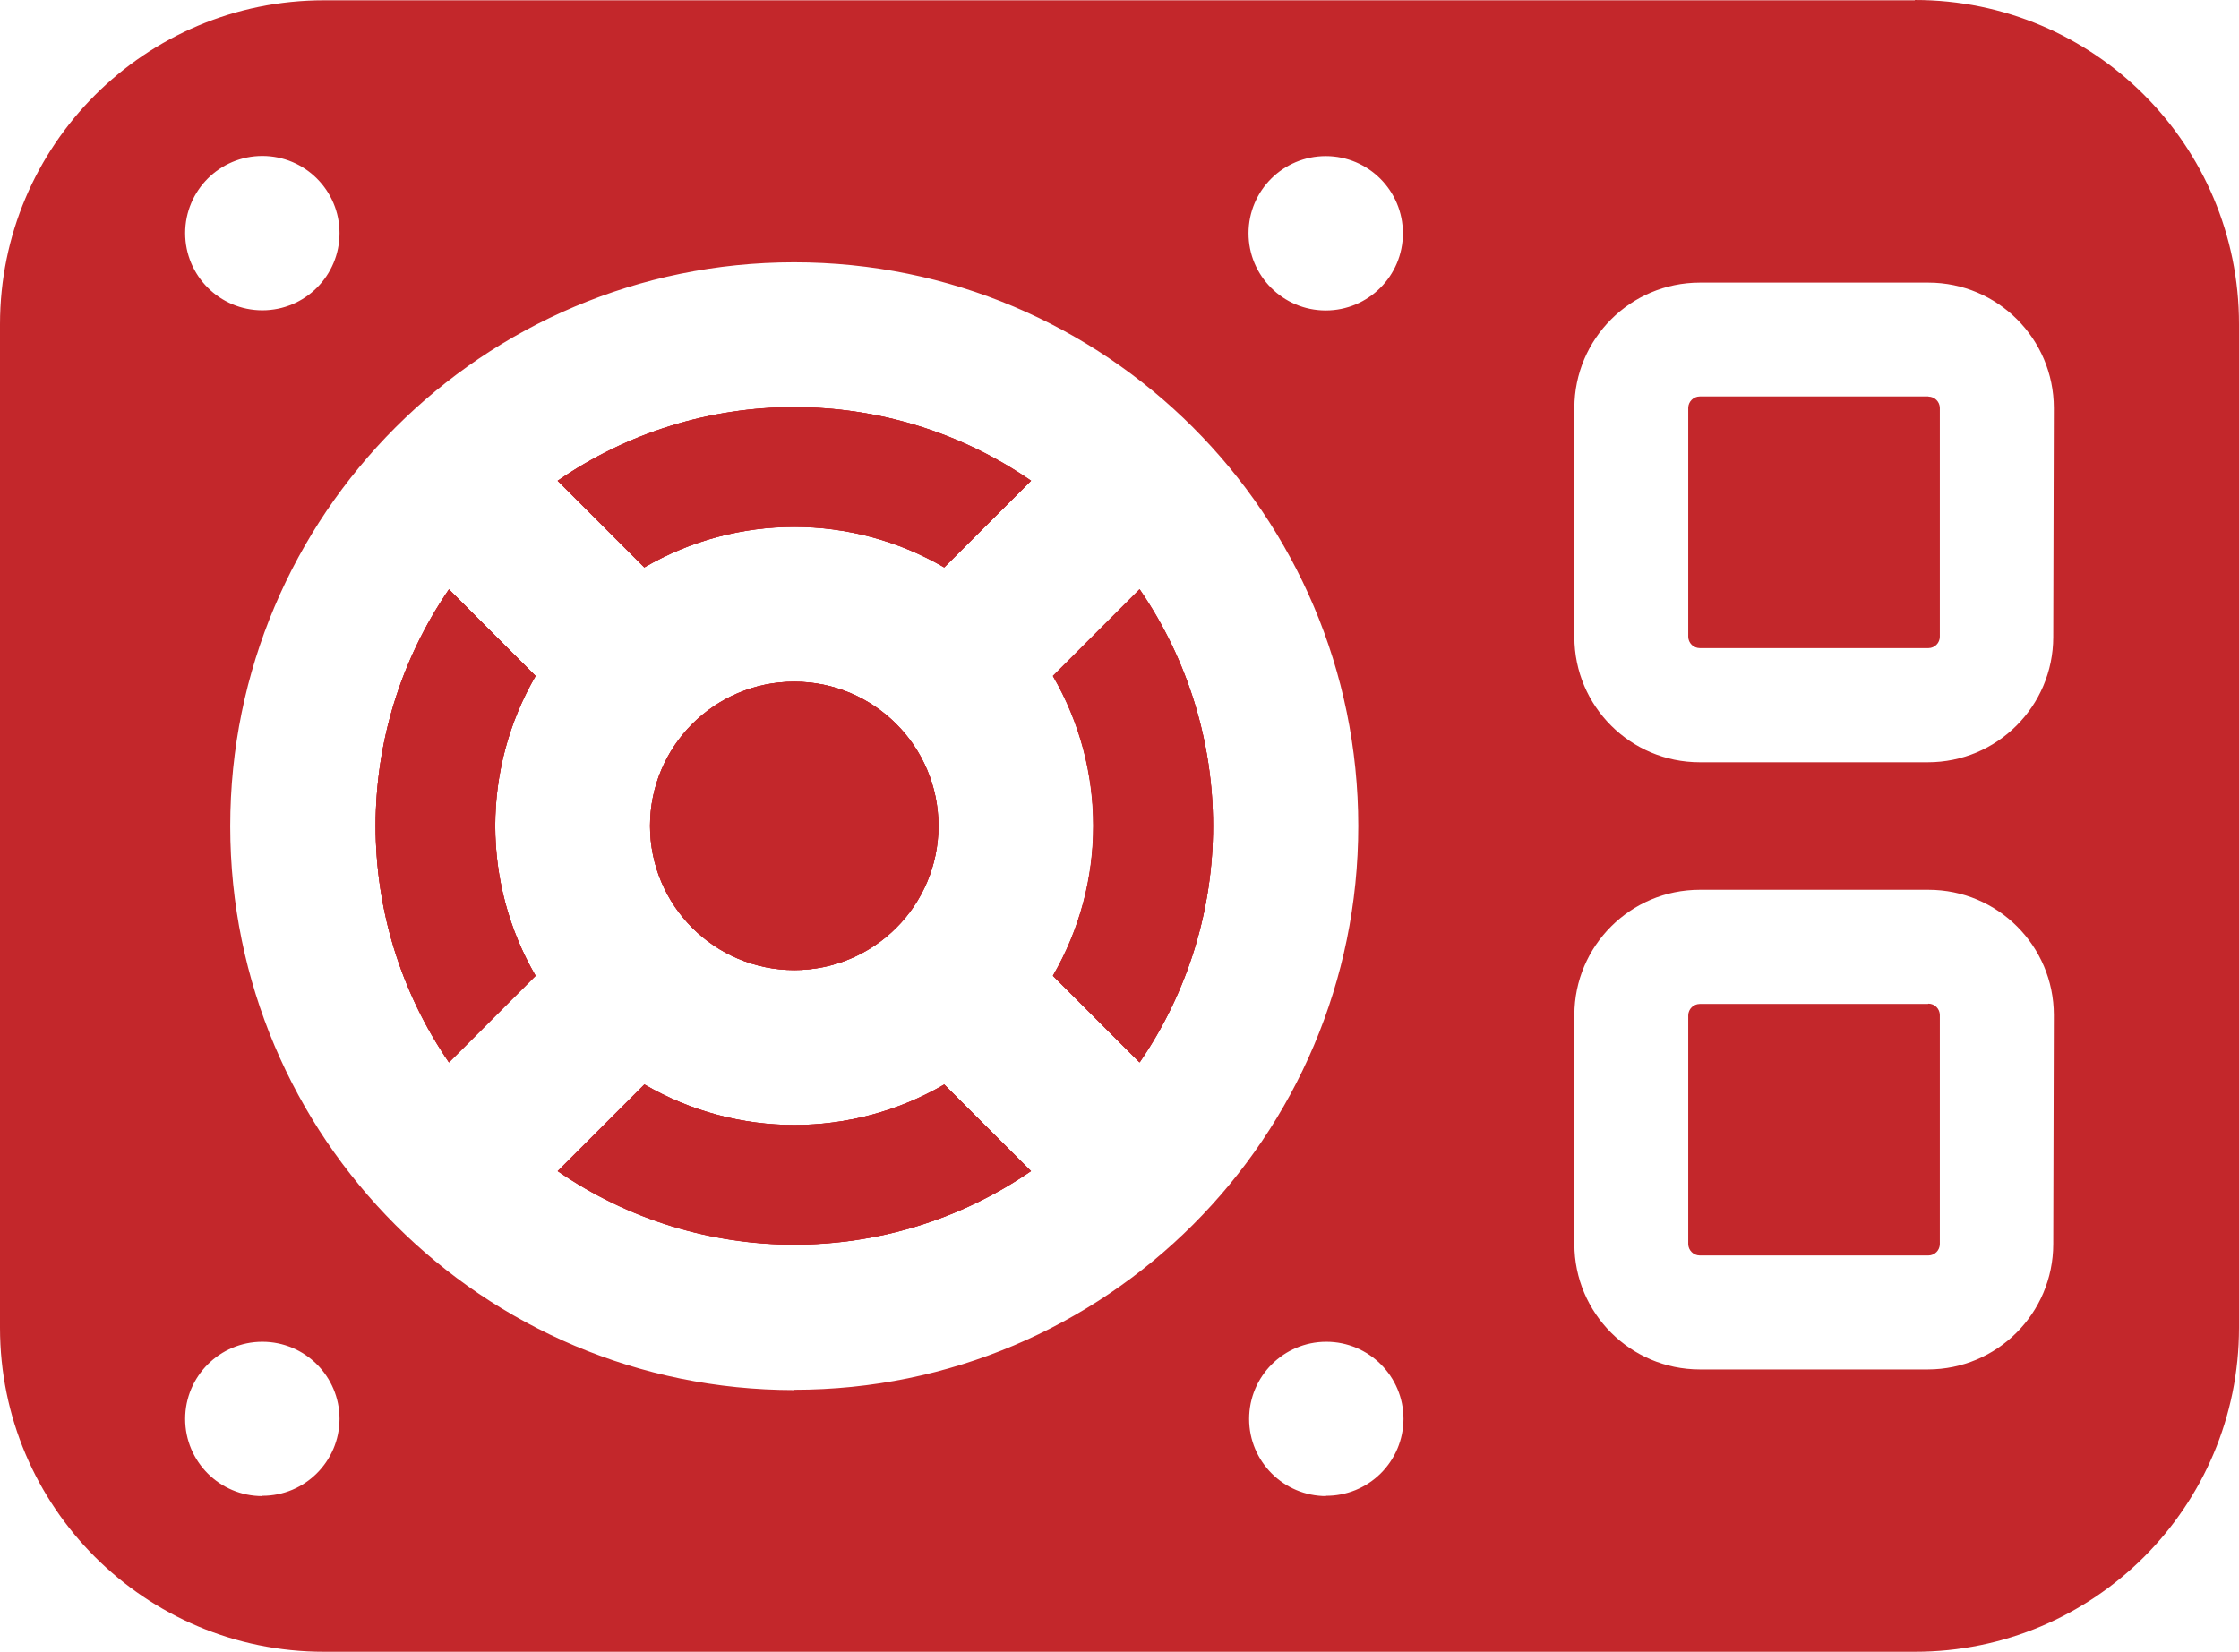
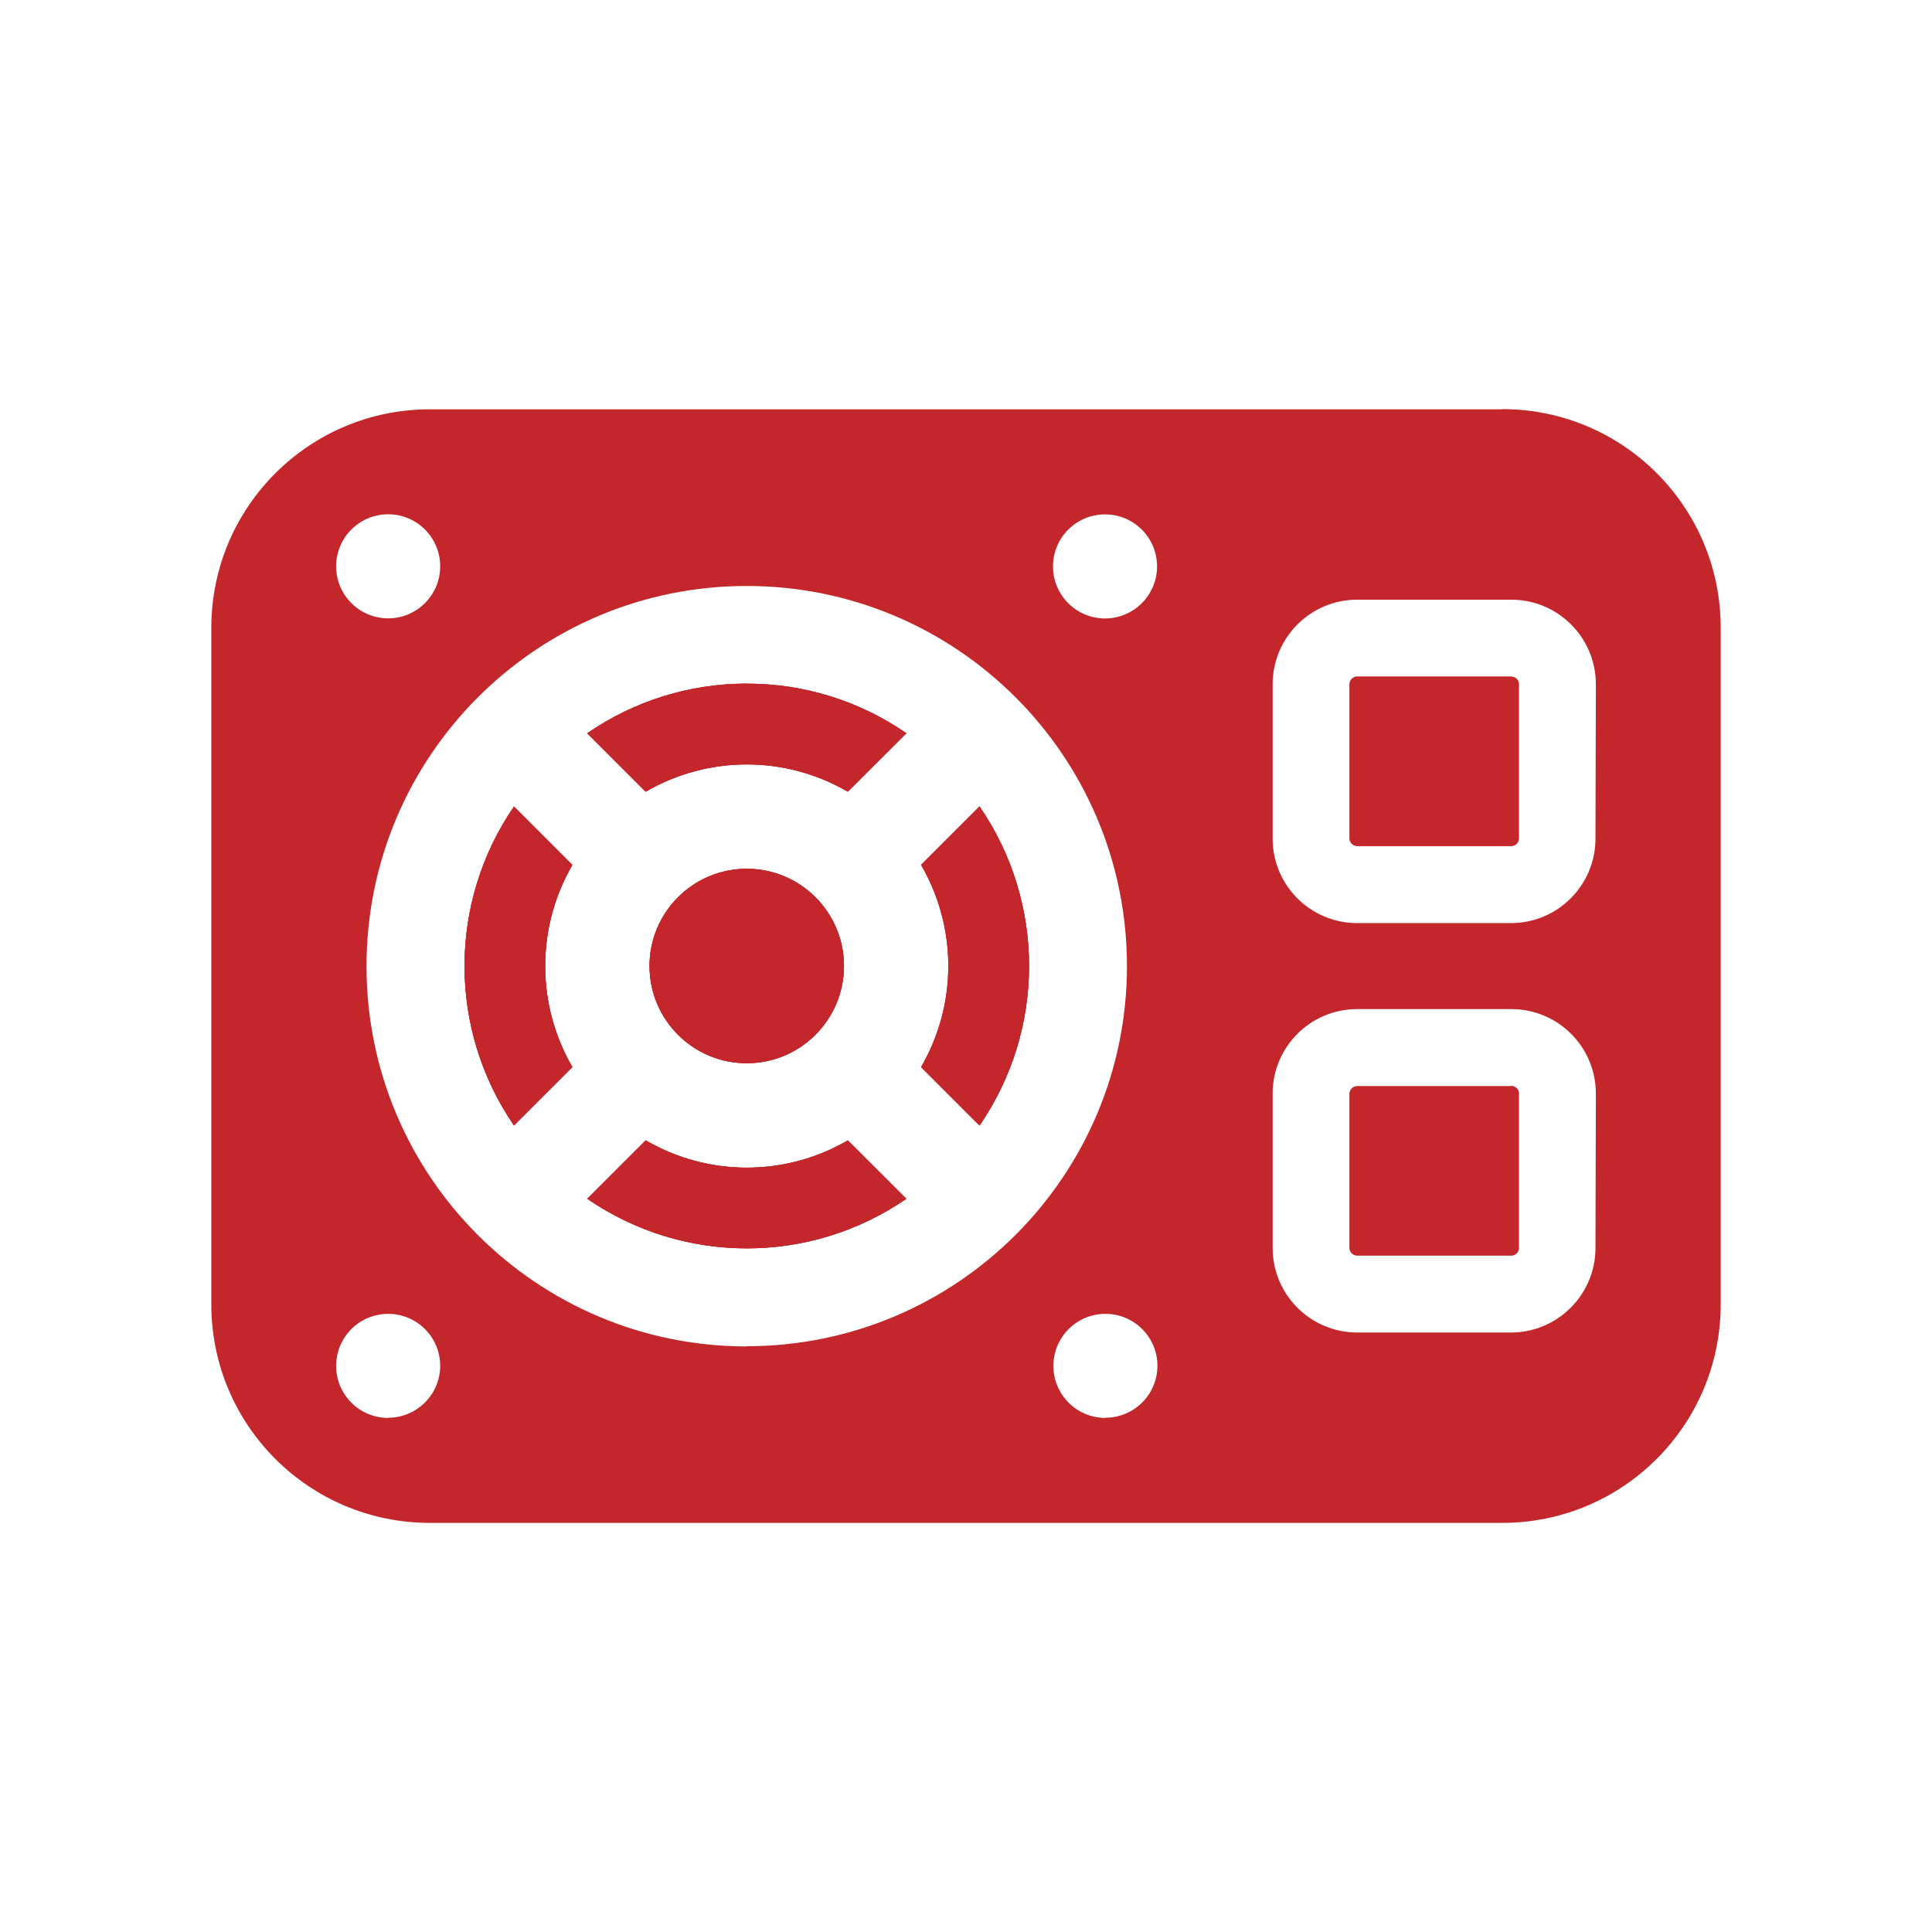
- <svg xmlns="http://www.w3.org/2000/svg" id="Layer_1" data-name="Layer 1" viewBox="0 0 152 112.16">
+ <svg xmlns="http://www.w3.org/2000/svg" id="Layer_1" data-name="Layer 1" viewBox="-21.28 -41.20 194.56 194.56">
  <defs>
    <style>.cls-1{fill:#c3272b;}</style>
  </defs>
  <path class="cls-1" d="M60.36,89.82l-5.88-5.88a28.39,28.39,0,0,0,0,32.12l5.88-5.88a20.28,20.28,0,0,1,0-20.36Zm17.56.39A9.79,9.79,0,1,0,87.71,100,9.79,9.79,0,0,0,77.92,90.21ZM88.1,117.56a20.22,20.22,0,0,1-20.36,0l-5.88,5.88a28.34,28.34,0,0,0,32.12,0Zm-10.18-46a28.24,28.24,0,0,0-16.06,5l5.88,5.88a20.22,20.22,0,0,1,20.36,0L94,76.56A28.19,28.19,0,0,0,77.92,71.57Zm23.45,12.37-5.88,5.88a20.28,20.28,0,0,1,0,20.36l5.88,5.88a28.39,28.39,0,0,0,0-32.12Zm0,0-5.88,5.88a20.28,20.28,0,0,1,0,20.36l5.88,5.88a28.39,28.39,0,0,0,0-32.12ZM77.92,71.57a28.24,28.24,0,0,0-16.06,5l5.88,5.88a20.22,20.22,0,0,1,20.36,0L94,76.56A28.19,28.19,0,0,0,77.92,71.57Zm10.18,46a20.22,20.22,0,0,1-20.36,0l-5.88,5.88a28.34,28.34,0,0,0,32.12,0ZM77.92,90.21A9.79,9.79,0,1,0,87.71,100,9.79,9.79,0,0,0,77.92,90.21Zm-17.56-.39-5.88-5.88a28.39,28.39,0,0,0,0,32.12l5.88-5.88a20.28,20.28,0,0,1,0-20.36Zm0,0-5.88-5.88a28.39,28.39,0,0,0,0,32.12l5.88-5.88a20.28,20.28,0,0,1,0-20.36Zm17.56.39A9.79,9.79,0,1,0,87.71,100,9.79,9.79,0,0,0,77.92,90.21ZM88.1,117.56a20.22,20.22,0,0,1-20.36,0l-5.88,5.88a28.34,28.34,0,0,0,32.12,0Zm-10.18-46a28.24,28.24,0,0,0-16.06,5l5.88,5.88a20.22,20.22,0,0,1,20.36,0L94,76.56A28.19,28.19,0,0,0,77.92,71.57Zm23.45,12.37-5.88,5.88a20.28,20.28,0,0,1,0,20.36l5.88,5.88a28.39,28.39,0,0,0,0-32.12Zm0,0-5.88,5.88a20.28,20.28,0,0,1,0,20.36l5.88,5.88a28.39,28.39,0,0,0,0-32.12ZM77.92,71.57a28.24,28.24,0,0,0-16.06,5l5.88,5.88a20.22,20.22,0,0,1,20.36,0L94,76.56A28.19,28.19,0,0,0,77.92,71.57Zm10.18,46a20.22,20.22,0,0,1-20.36,0l-5.88,5.88a28.34,28.34,0,0,0,32.12,0ZM77.92,90.21A9.79,9.79,0,1,0,87.71,100,9.79,9.79,0,0,0,77.92,90.21Zm-17.56-.39-5.88-5.88a28.39,28.39,0,0,0,0,32.12l5.88-5.88a20.28,20.28,0,0,1,0-20.36Zm0,0-5.88-5.88a28.39,28.39,0,0,0,0,32.12l5.88-5.88a20.28,20.28,0,0,1,0-20.36Zm17.56.39A9.79,9.79,0,1,0,87.71,100,9.79,9.79,0,0,0,77.92,90.21ZM88.1,117.56a20.22,20.22,0,0,1-20.36,0l-5.88,5.88a28.34,28.34,0,0,0,32.12,0Zm-10.18-46a28.24,28.24,0,0,0-16.06,5l5.88,5.88a20.22,20.22,0,0,1,20.36,0L94,76.56A28.19,28.19,0,0,0,77.92,71.57Zm23.45,12.37-5.88,5.88a20.28,20.28,0,0,1,0,20.36l5.88,5.88a28.39,28.39,0,0,0,0-32.12Zm53.55-13.09H139.39a.79.79,0,0,0-.78.77V87.16a.79.79,0,0,0,.78.77h15.53a.78.78,0,0,0,.77-.77V71.62A.78.78,0,0,0,154.92,70.85Zm0,0H139.39a.79.79,0,0,0-.78.77V87.16a.79.79,0,0,0,.78.77h15.53a.78.78,0,0,0,.77-.77V71.62A.78.78,0,0,0,154.92,70.85ZM101.37,83.94l-5.88,5.88a20.28,20.28,0,0,1,0,20.36l5.88,5.88a28.39,28.39,0,0,0,0-32.12ZM61.86,76.56l5.88,5.88a20.22,20.22,0,0,1,20.36,0L94,76.56a28.34,28.34,0,0,0-32.12,0Zm16.06,43.75a20.12,20.12,0,0,1-10.18-2.75l-5.88,5.88a28.34,28.34,0,0,0,32.12,0l-5.88-5.88A20.09,20.09,0,0,1,77.92,120.31ZM87.71,100a9.79,9.79,0,1,0-9.79,9.79A9.79,9.79,0,0,0,87.71,100ZM54.48,83.94a28.39,28.39,0,0,0,0,32.12l5.88-5.88a20.28,20.28,0,0,1,0-20.36Zm99.51-40H46a22,22,0,0,0-22,22v68.14a22,22,0,0,0,22,22H154a22,22,0,0,0,22-22V65.93A22,22,0,0,0,154,43.92ZM41.81,54.51a5.24,5.24,0,1,1-5.24,5.24A5.24,5.24,0,0,1,41.81,54.51Zm0,91a5.24,5.24,0,1,1,5.24-5.24A5.24,5.24,0,0,1,41.81,145.49Zm36.11-7.2A38.29,38.29,0,1,1,116.21,100,38.29,38.29,0,0,1,77.92,138.29Zm36.12,7.2a5.24,5.24,0,1,1,5.24-5.24A5.24,5.24,0,0,1,114,145.49ZM114,65a5.24,5.24,0,1,1,5.24-5.23A5.24,5.24,0,0,1,114,65Zm49.39,63.4a8.52,8.52,0,0,1-8.51,8.51H139.39a8.52,8.52,0,0,1-8.51-8.51V112.84a8.51,8.51,0,0,1,8.51-8.5h15.53a8.51,8.51,0,0,1,8.51,8.5Zm0-41.22a8.51,8.51,0,0,1-8.51,8.5H139.39a8.51,8.51,0,0,1-8.51-8.5V71.62a8.52,8.52,0,0,1,8.51-8.51h15.53a8.52,8.52,0,0,1,8.51,8.51Zm-8.51,24.91H139.39a.79.79,0,0,0-.78.77v15.54a.79.79,0,0,0,.78.77h15.53a.78.78,0,0,0,.77-.77V112.84A.78.78,0,0,0,154.92,112.07Zm0-41.22H139.39a.79.79,0,0,0-.78.77V87.16a.79.79,0,0,0,.78.77h15.53a.78.78,0,0,0,.77-.77V71.62A.78.78,0,0,0,154.92,70.85ZM101.37,83.94l-5.88,5.88a20.28,20.28,0,0,1,0,20.36l5.88,5.88a28.39,28.39,0,0,0,0-32.12ZM61.86,76.56l5.88,5.88a20.22,20.22,0,0,1,20.36,0L94,76.56a28.34,28.34,0,0,0-32.12,0Zm16.06,43.75a20.12,20.12,0,0,1-10.18-2.75l-5.88,5.88a28.34,28.34,0,0,0,32.12,0l-5.88-5.88A20.09,20.09,0,0,1,77.92,120.31ZM87.71,100a9.79,9.79,0,1,0-9.79,9.79A9.79,9.79,0,0,0,87.71,100ZM54.48,83.94a28.39,28.39,0,0,0,0,32.12l5.88-5.88a20.28,20.28,0,0,1,0-20.36Zm5.88,5.88-5.88-5.88a28.39,28.39,0,0,0,0,32.12l5.88-5.88a20.28,20.28,0,0,1,0-20.36Zm17.56.39A9.79,9.79,0,1,0,87.71,100,9.79,9.79,0,0,0,77.92,90.21ZM88.1,117.56a20.22,20.22,0,0,1-20.36,0l-5.88,5.88a28.34,28.34,0,0,0,32.12,0Zm-10.18-46a28.24,28.24,0,0,0-16.06,5l5.88,5.88a20.22,20.22,0,0,1,20.36,0L94,76.56A28.19,28.19,0,0,0,77.92,71.57Zm23.45,12.37-5.88,5.88a20.28,20.28,0,0,1,0,20.36l5.88,5.88a28.39,28.39,0,0,0,0-32.12Zm0,0-5.88,5.88a20.28,20.28,0,0,1,0,20.36l5.88,5.88a28.39,28.39,0,0,0,0-32.12ZM77.92,71.57a28.24,28.24,0,0,0-16.06,5l5.88,5.88a20.22,20.22,0,0,1,20.36,0L94,76.56A28.19,28.19,0,0,0,77.92,71.57Zm10.18,46a20.22,20.22,0,0,1-20.36,0l-5.88,5.88a28.34,28.34,0,0,0,32.12,0ZM77.92,90.21A9.79,9.79,0,1,0,87.71,100,9.79,9.79,0,0,0,77.92,90.21Zm-17.56-.39-5.88-5.88a28.39,28.39,0,0,0,0,32.12l5.88-5.88a20.28,20.28,0,0,1,0-20.36Zm0,0-5.88-5.88a28.39,28.39,0,0,0,0,32.12l5.88-5.88a20.28,20.28,0,0,1,0-20.36Zm17.56.39A9.79,9.79,0,1,0,87.71,100,9.79,9.79,0,0,0,77.92,90.21ZM88.1,117.56a20.22,20.22,0,0,1-20.36,0l-5.88,5.88a28.34,28.34,0,0,0,32.12,0Zm-10.18-46a28.24,28.24,0,0,0-16.06,5l5.88,5.88a20.22,20.22,0,0,1,20.36,0L94,76.56A28.19,28.19,0,0,0,77.92,71.57Zm23.45,12.37-5.88,5.88a20.28,20.28,0,0,1,0,20.36l5.88,5.88a28.39,28.39,0,0,0,0-32.12Zm0,0-5.88,5.88a20.28,20.28,0,0,1,0,20.36l5.88,5.88a28.39,28.39,0,0,0,0-32.12ZM77.92,71.57a28.24,28.24,0,0,0-16.06,5l5.88,5.88a20.22,20.22,0,0,1,20.36,0L94,76.56A28.19,28.19,0,0,0,77.92,71.57Zm10.18,46a20.22,20.22,0,0,1-20.36,0l-5.88,5.88a28.34,28.34,0,0,0,32.12,0ZM77.92,90.21A9.79,9.79,0,1,0,87.71,100,9.79,9.79,0,0,0,77.92,90.21Zm-17.56-.39-5.88-5.88a28.39,28.39,0,0,0,0,32.12l5.88-5.88a20.28,20.28,0,0,1,0-20.36Z" transform="translate(-24 -43.92)" />
  <path class="cls-1" d="M60.36,89.82a20.28,20.28,0,0,0,0,20.36l-5.88,5.88a28.39,28.39,0,0,1,0-32.12Z" transform="translate(-24 -43.92)" />
  <path class="cls-1" d="M77.92,109.79A9.79,9.79,0,1,1,87.71,100,9.79,9.79,0,0,1,77.92,109.79Z" transform="translate(-24 -43.92)" />
  <path class="cls-1" d="M88.1,117.56,94,123.44a28.34,28.34,0,0,1-32.12,0l5.88-5.88a20.22,20.22,0,0,0,20.36,0Z" transform="translate(-24 -43.92)" />
  <path class="cls-1" d="M77.92,71.57a28.19,28.19,0,0,1,16.06,5L88.1,82.44a20.22,20.22,0,0,0-20.36,0l-5.88-5.88A28.24,28.24,0,0,1,77.92,71.57Z" transform="translate(-24 -43.92)" />
  <path class="cls-1" d="M106.35,100a28.26,28.26,0,0,1-5,16.06l-5.88-5.88a20.28,20.28,0,0,0,0-20.36l5.88-5.88A28.26,28.26,0,0,1,106.35,100Z" transform="translate(-24 -43.92)" />
  <path class="cls-1" d="M87.71,100a9.79,9.79,0,1,1-9.79-9.79A9.79,9.79,0,0,1,87.71,100Z" transform="translate(-24 -43.92)" />
  <path class="cls-1" d="M88.1,117.56a20.22,20.22,0,0,1-20.36,0l-5.88,5.88a28.34,28.34,0,0,0,32.12,0Zm13.27-33.62-5.88,5.88a20.28,20.28,0,0,1,0,20.36l5.88,5.88a28.39,28.39,0,0,0,0-32.12ZM77.92,71.57a28.24,28.24,0,0,0-16.06,5l5.88,5.88a20.22,20.22,0,0,1,20.36,0L94,76.56A28.19,28.19,0,0,0,77.92,71.57ZM60.36,89.82l-5.88-5.88a28.39,28.39,0,0,0,0,32.12l5.88-5.88a20.28,20.28,0,0,1,0-20.36Z" transform="translate(-24 -43.92)" />
</svg>
